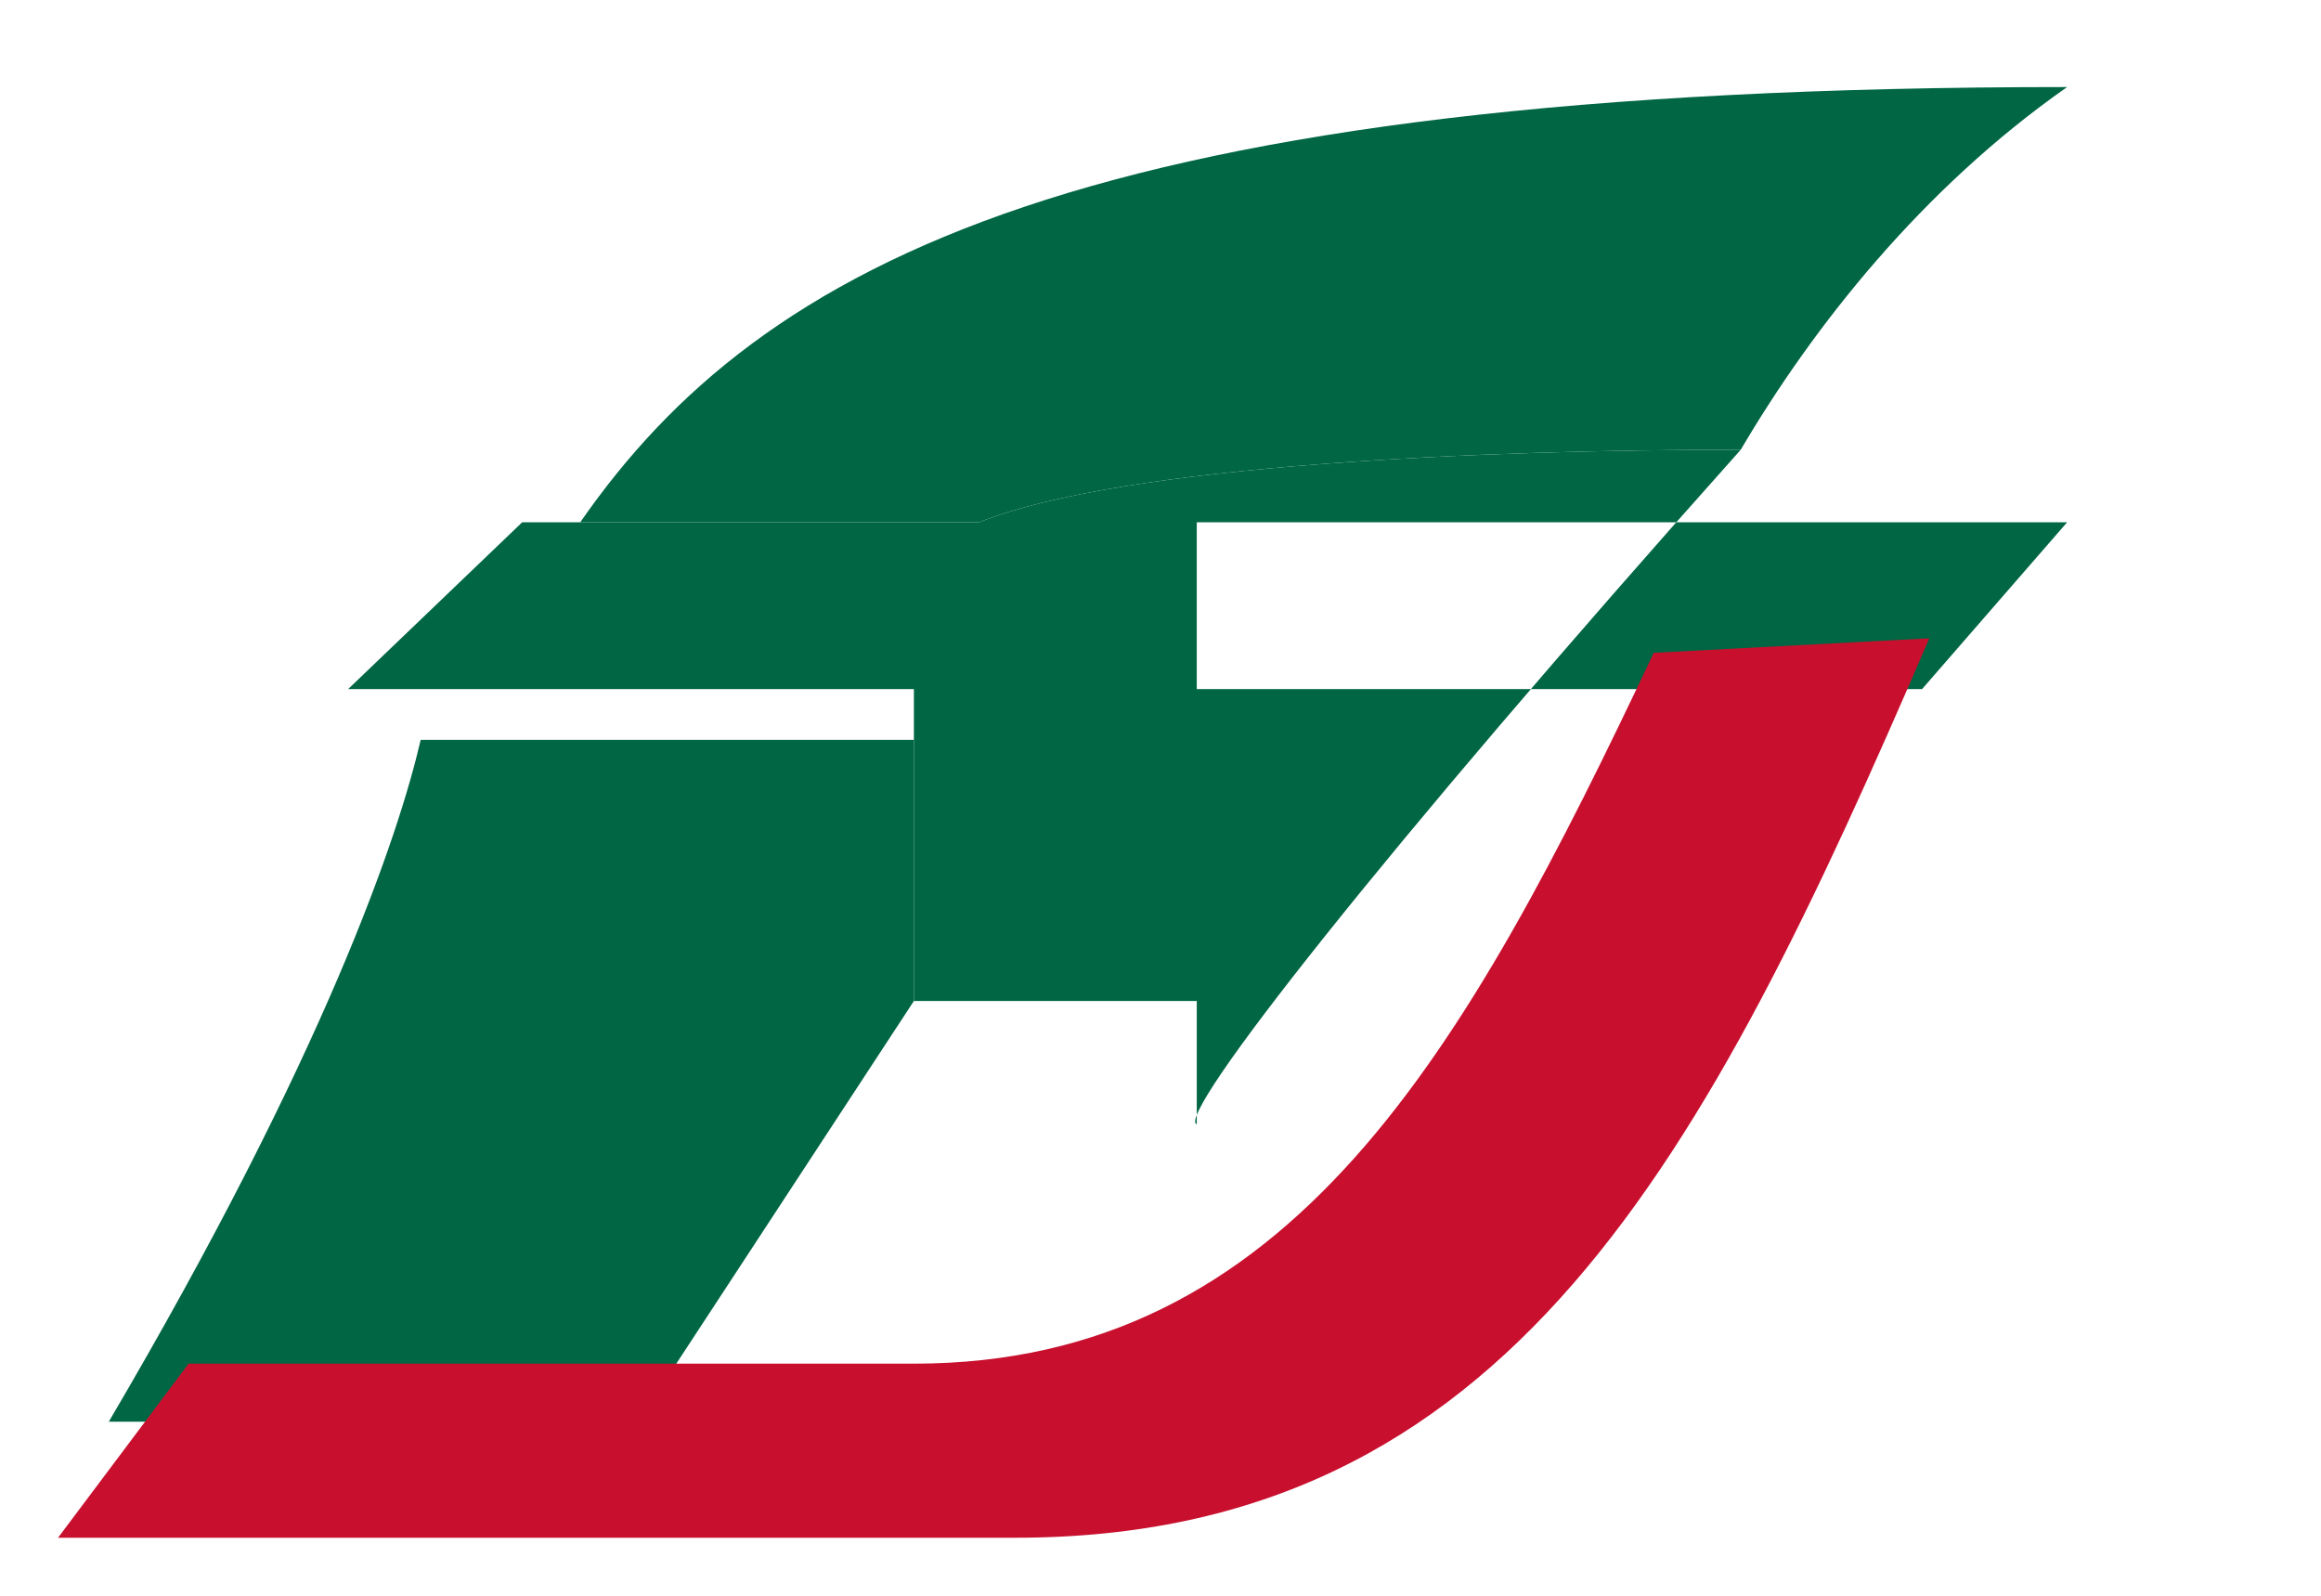
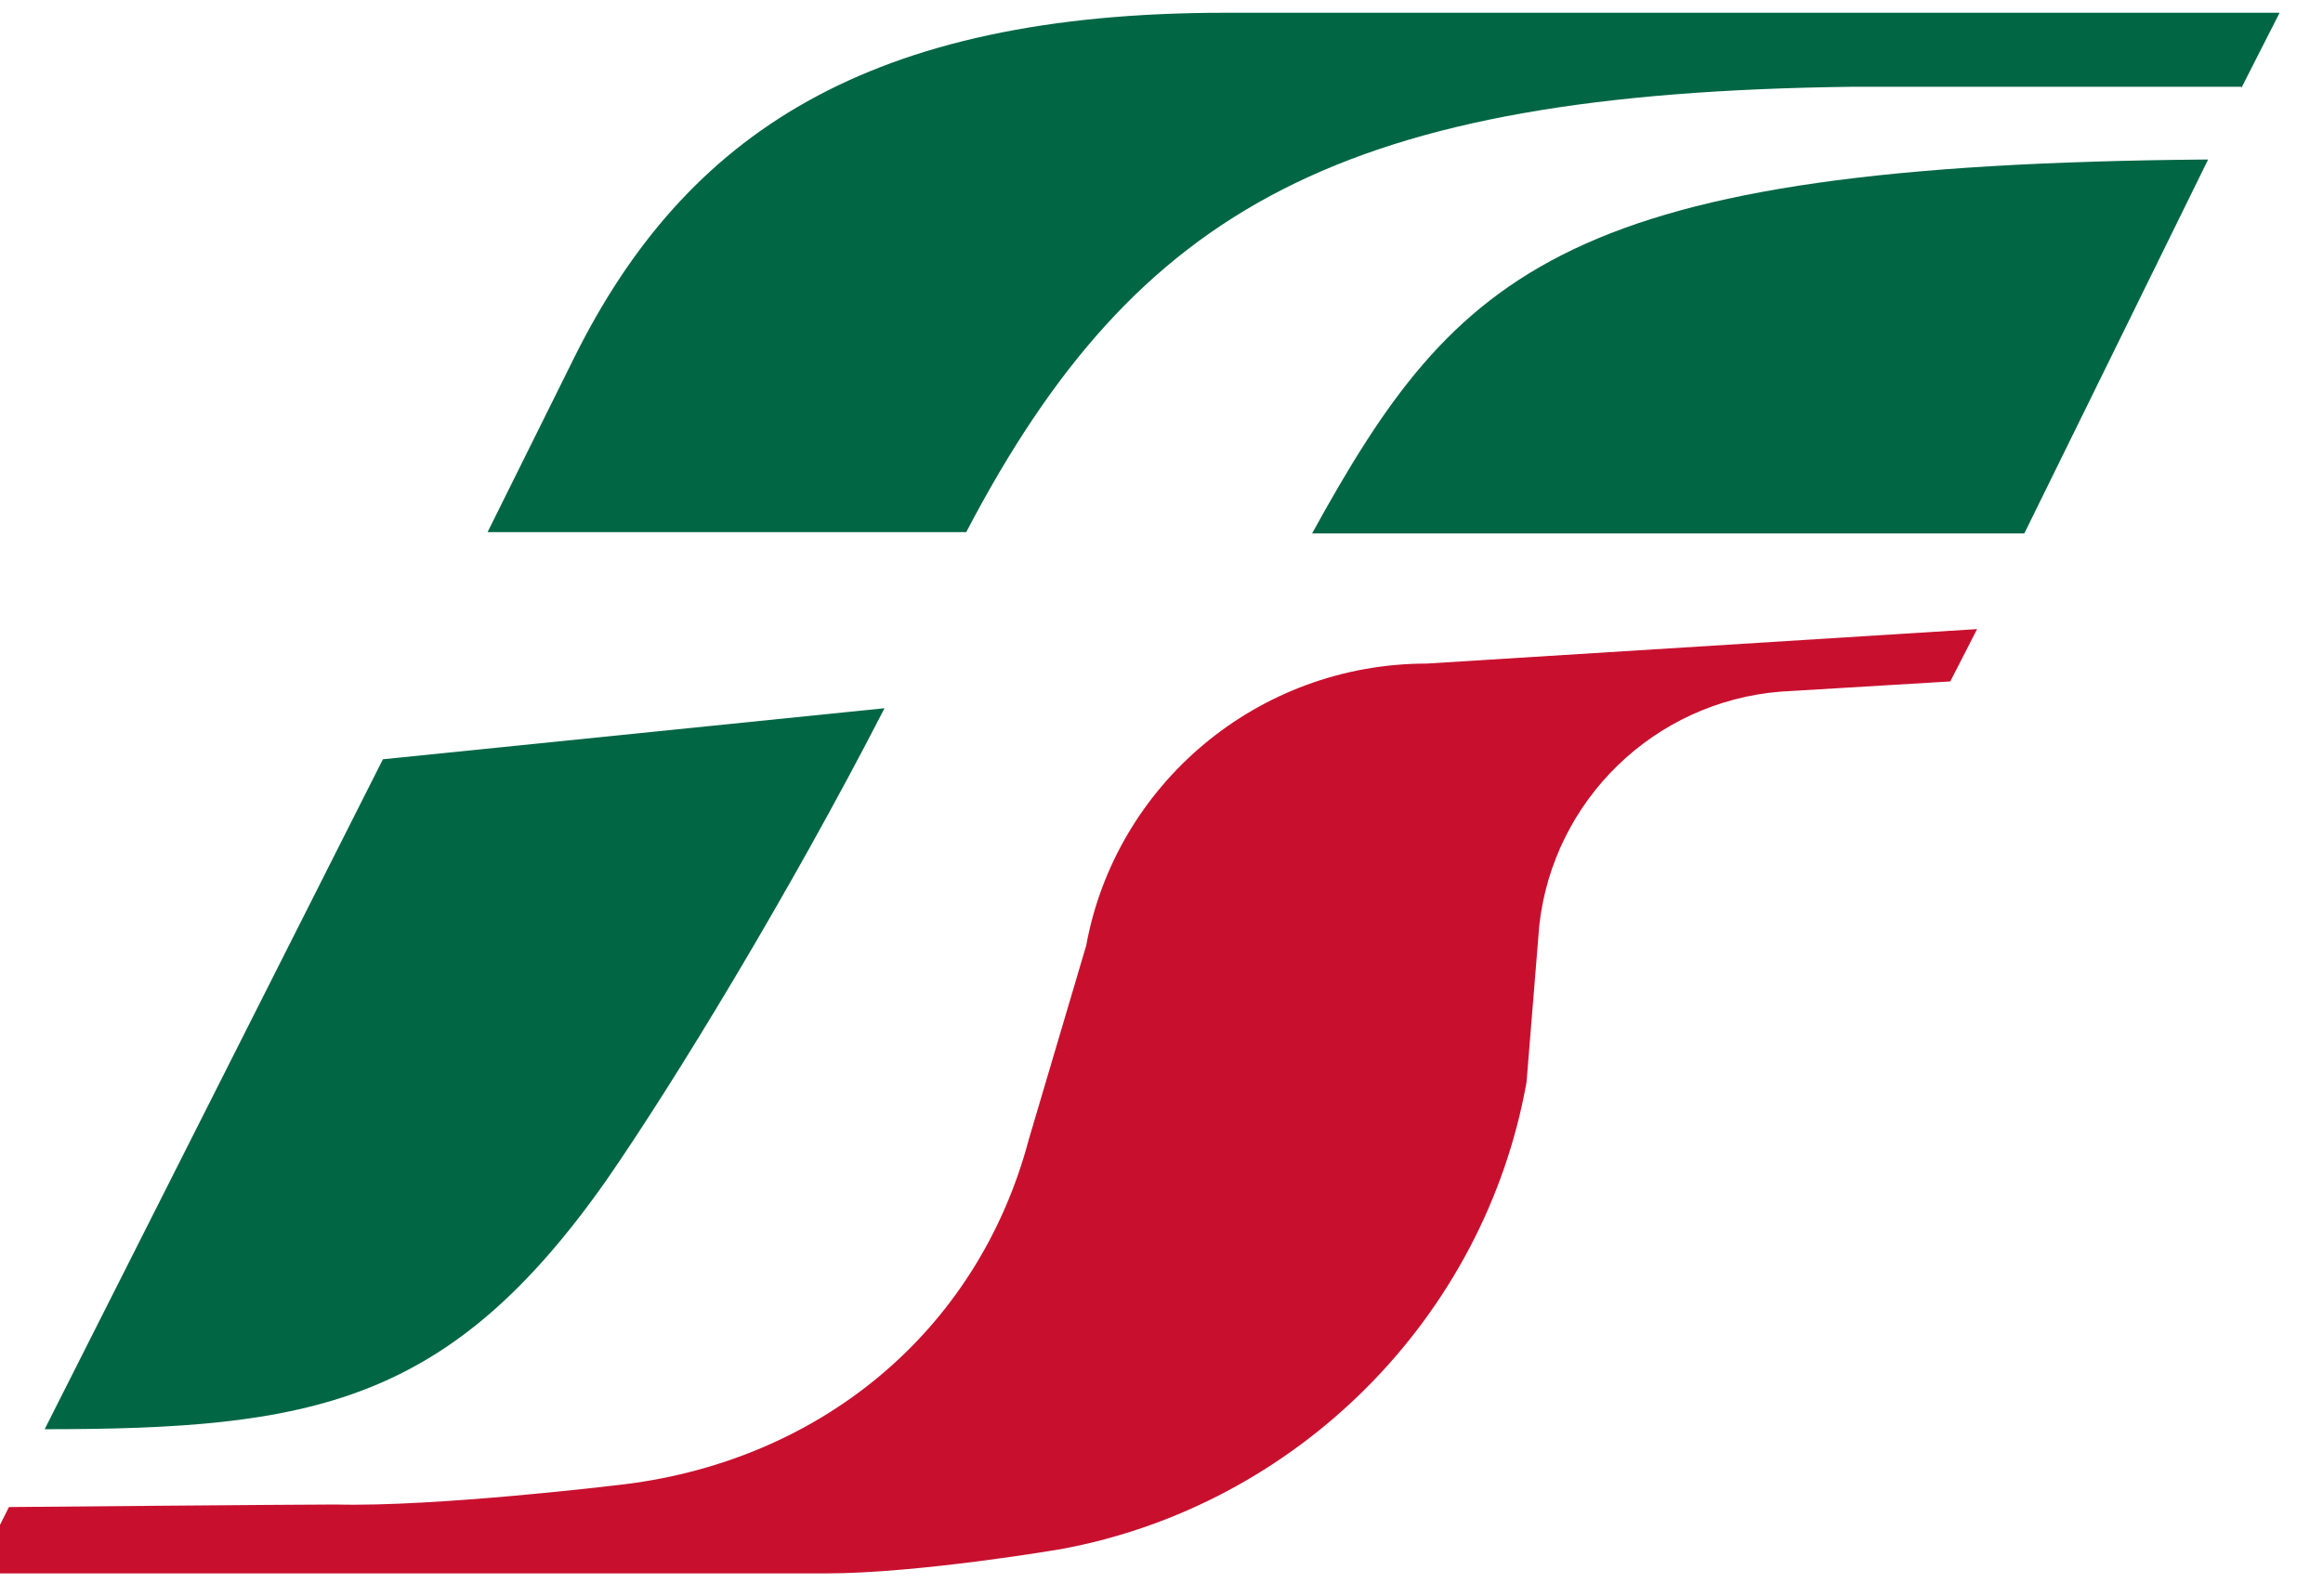
- <svg xmlns="http://www.w3.org/2000/svg" viewBox="0 0 320 220" width="100%" height="100%">
-   <g fill-rule="evenodd">
-     <path d="M 80,72 C 105,36 150,12 285,12 C 265,26 250,45 240,62 C 205,62 155,64 135,72 Z" fill="#006643" />
-     <path d="M 72,72 L 135,72 C 155,64 205,62 240,62 C 190,118 162,154 165,155 L 165,72 L 285,72 L 265,95 L 165,95 L 165,138 L 126,138 L 126,95 L 48,95 L 72,72 Z" fill="#006643" />
-     <path d="M 58,102 L 126,102 L 126,138 L 88,196 L 15,196 C 45,145 55,115 58,102 Z" fill="#006643" />
-     <path d="M 8,212 L 140,212 C 208,212 235,160 266,88 L 228,90 C 202,145 178,188 126,188 L 26,188 Z" fill="#C8102E" />
+ <svg xmlns="http://www.w3.org/2000/svg" viewBox="0 0 182 125" width="100%" height="100%">
+   <style>
+     .fs-green { fill: #006643; fill-rule: evenodd; }
+     .fs-red { fill: #C8102E; fill-rule: evenodd; }
+   </style>
+   <g transform="translate(-2, 1)">
+     <path class="fs-green" d="M71.3,54.5l-39.3,4L5.5,111c21,0,31.7-2,44-19.5C54.7,84,63.8,69.1,71.3,54.5z" />
+     <path class="fs-green" d="M177.6,5.9l3-5.9H98c-28,0-42.3,9.5-51,27c-6.8,13.7-6.8,13.7-6.8,13.7h37.5c13.4-25.6,29.6-34.4,69.4-34.9H177.6z" />
+     <path class="fs-green" d="M175,11.5c-50.4,0.4-58.8,8.6-70.2,29.3l55.8,0L175,11.5z" />
+     <path class="fs-red" d="M121.6,83.8c-3.3,18.5-18,33.2-36.5,36.6c0,0-11.1,1.9-18.4,1.9c-7.3,0-66.6,0-66.6,0l2.6-5.2 c0,0,22.5-0.2,25.6-0.2c7.8,0.2,21.9-1.5,21.9-1.5c15.9-1.7,28.4-12,32.4-27.1l4.5-15.2C89.4,60.5,100.5,51,113.8,51l43.1-2.7 l-2.1,4.1l-13.3,0.8c-9.9,0.8-17.8,8.5-18.9,18.3L121.6,83.8z" />
  </g>
</svg>
